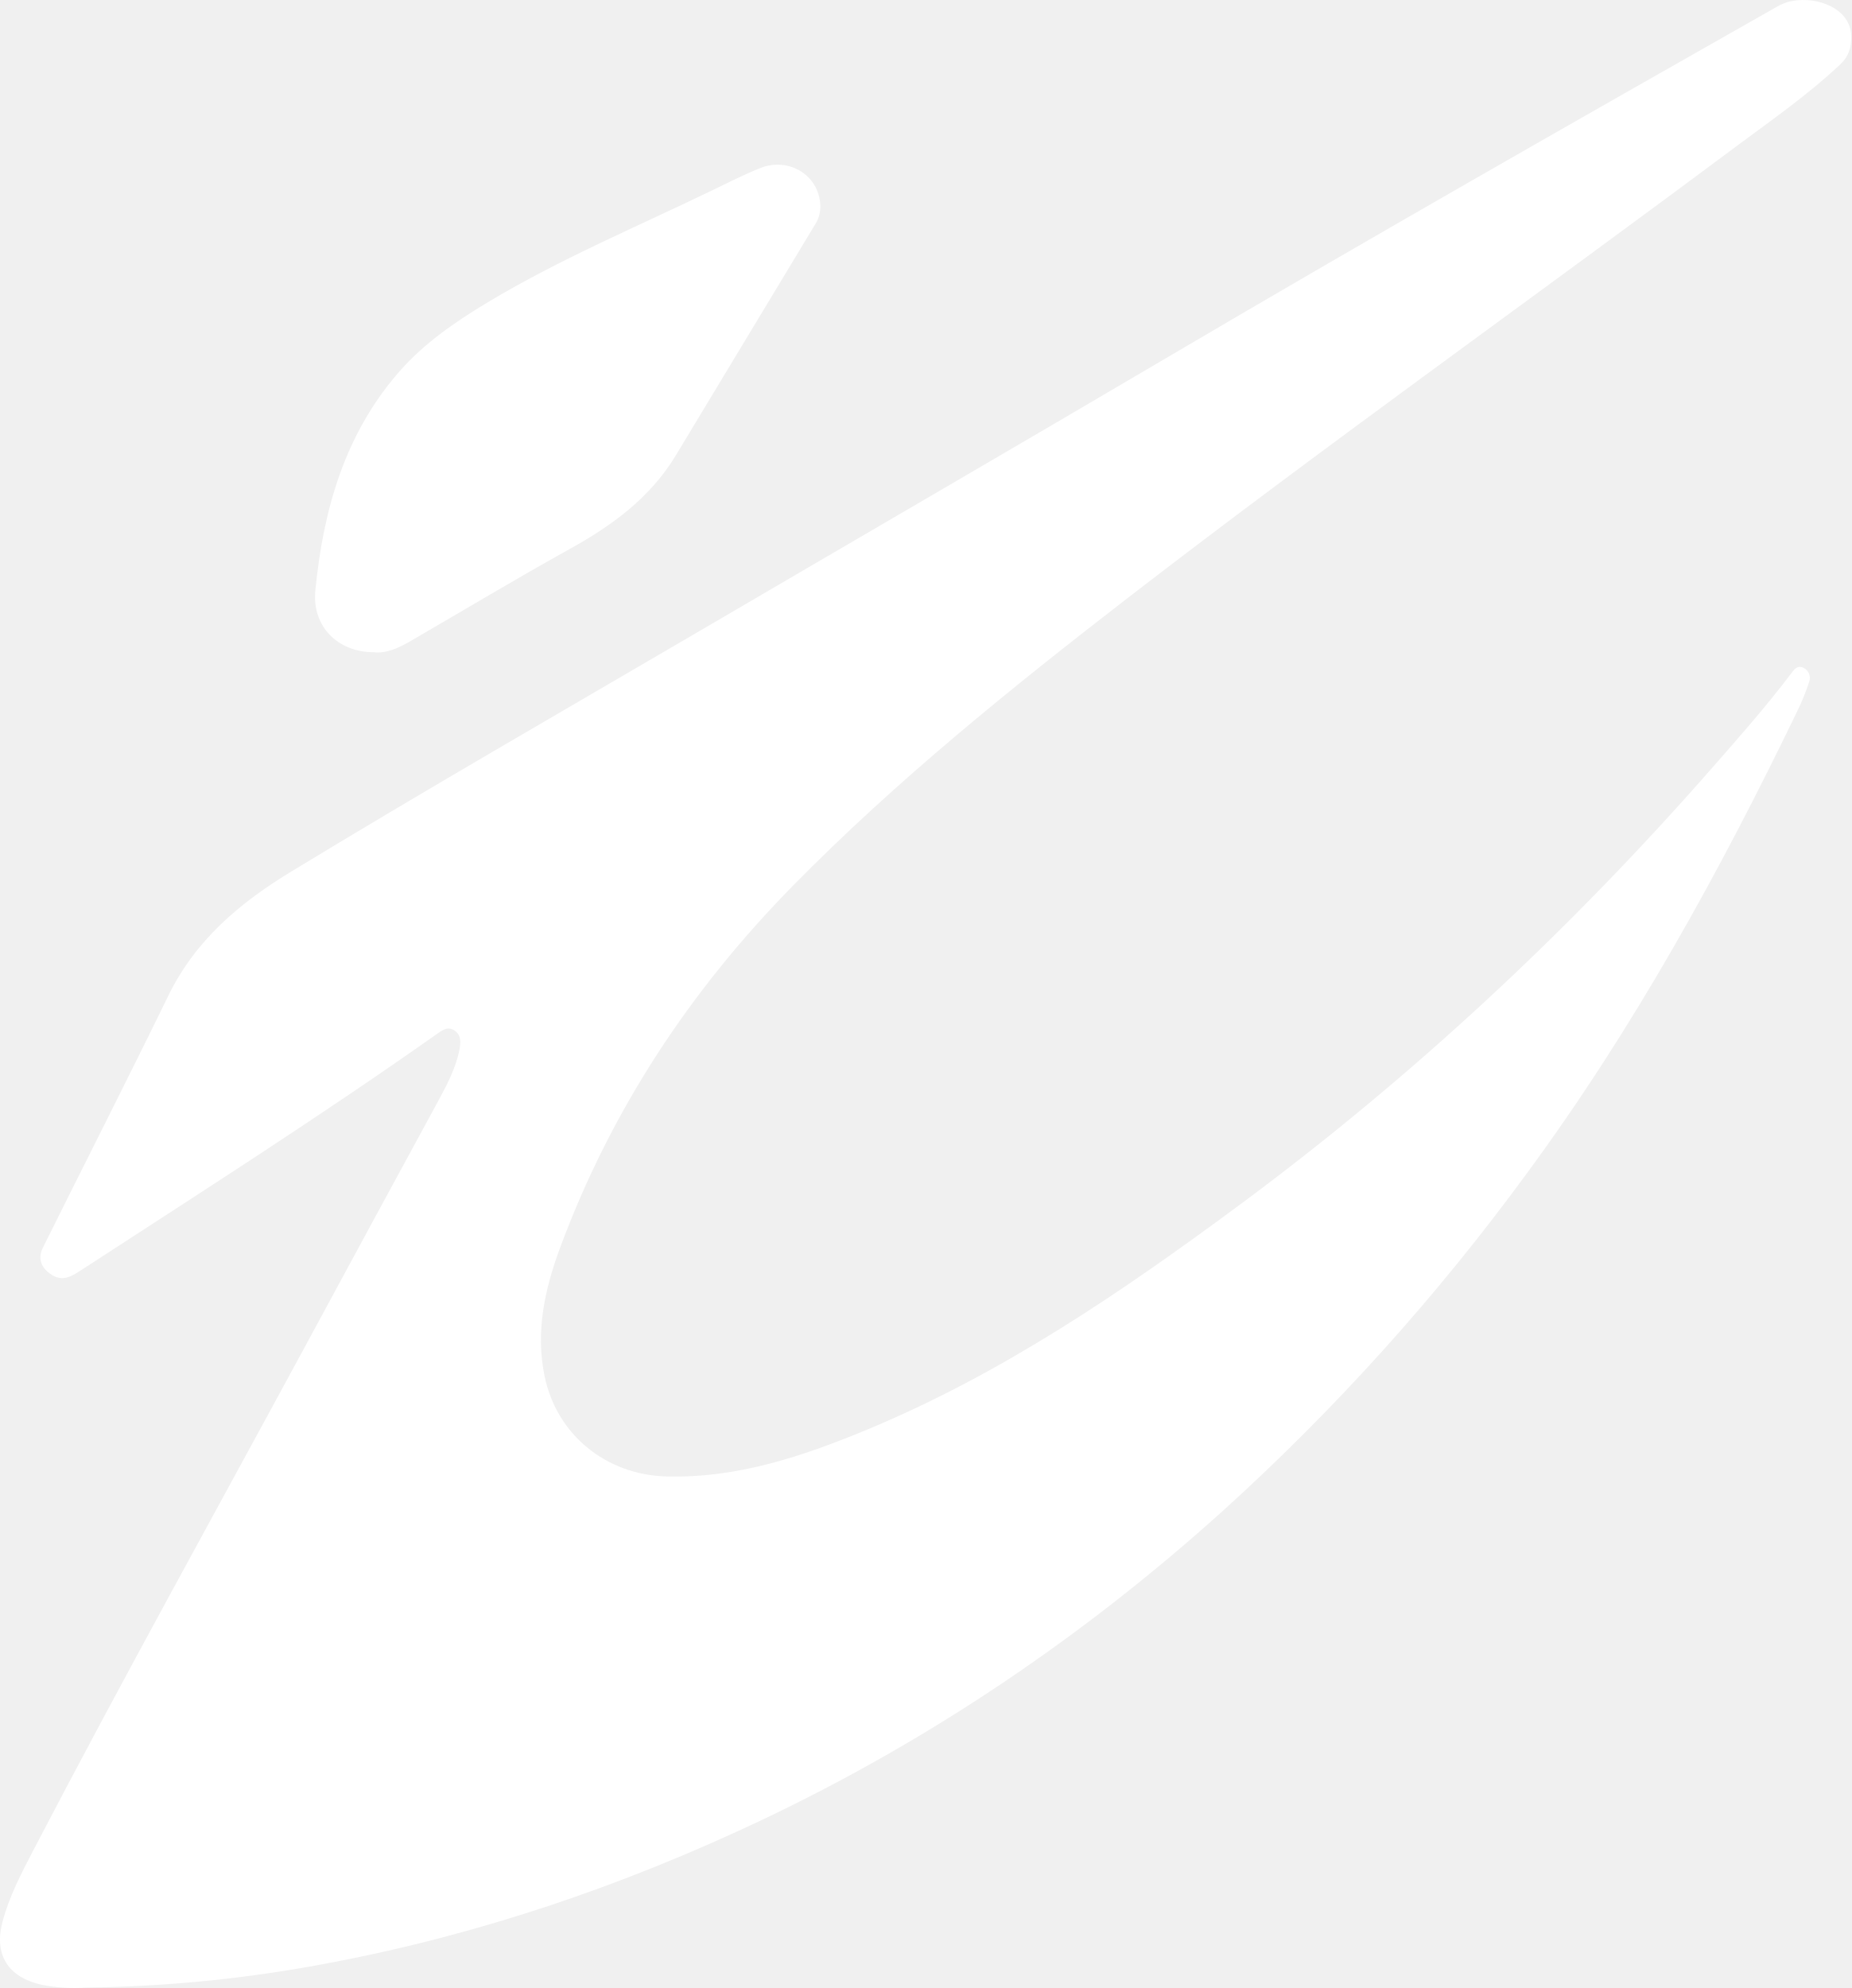
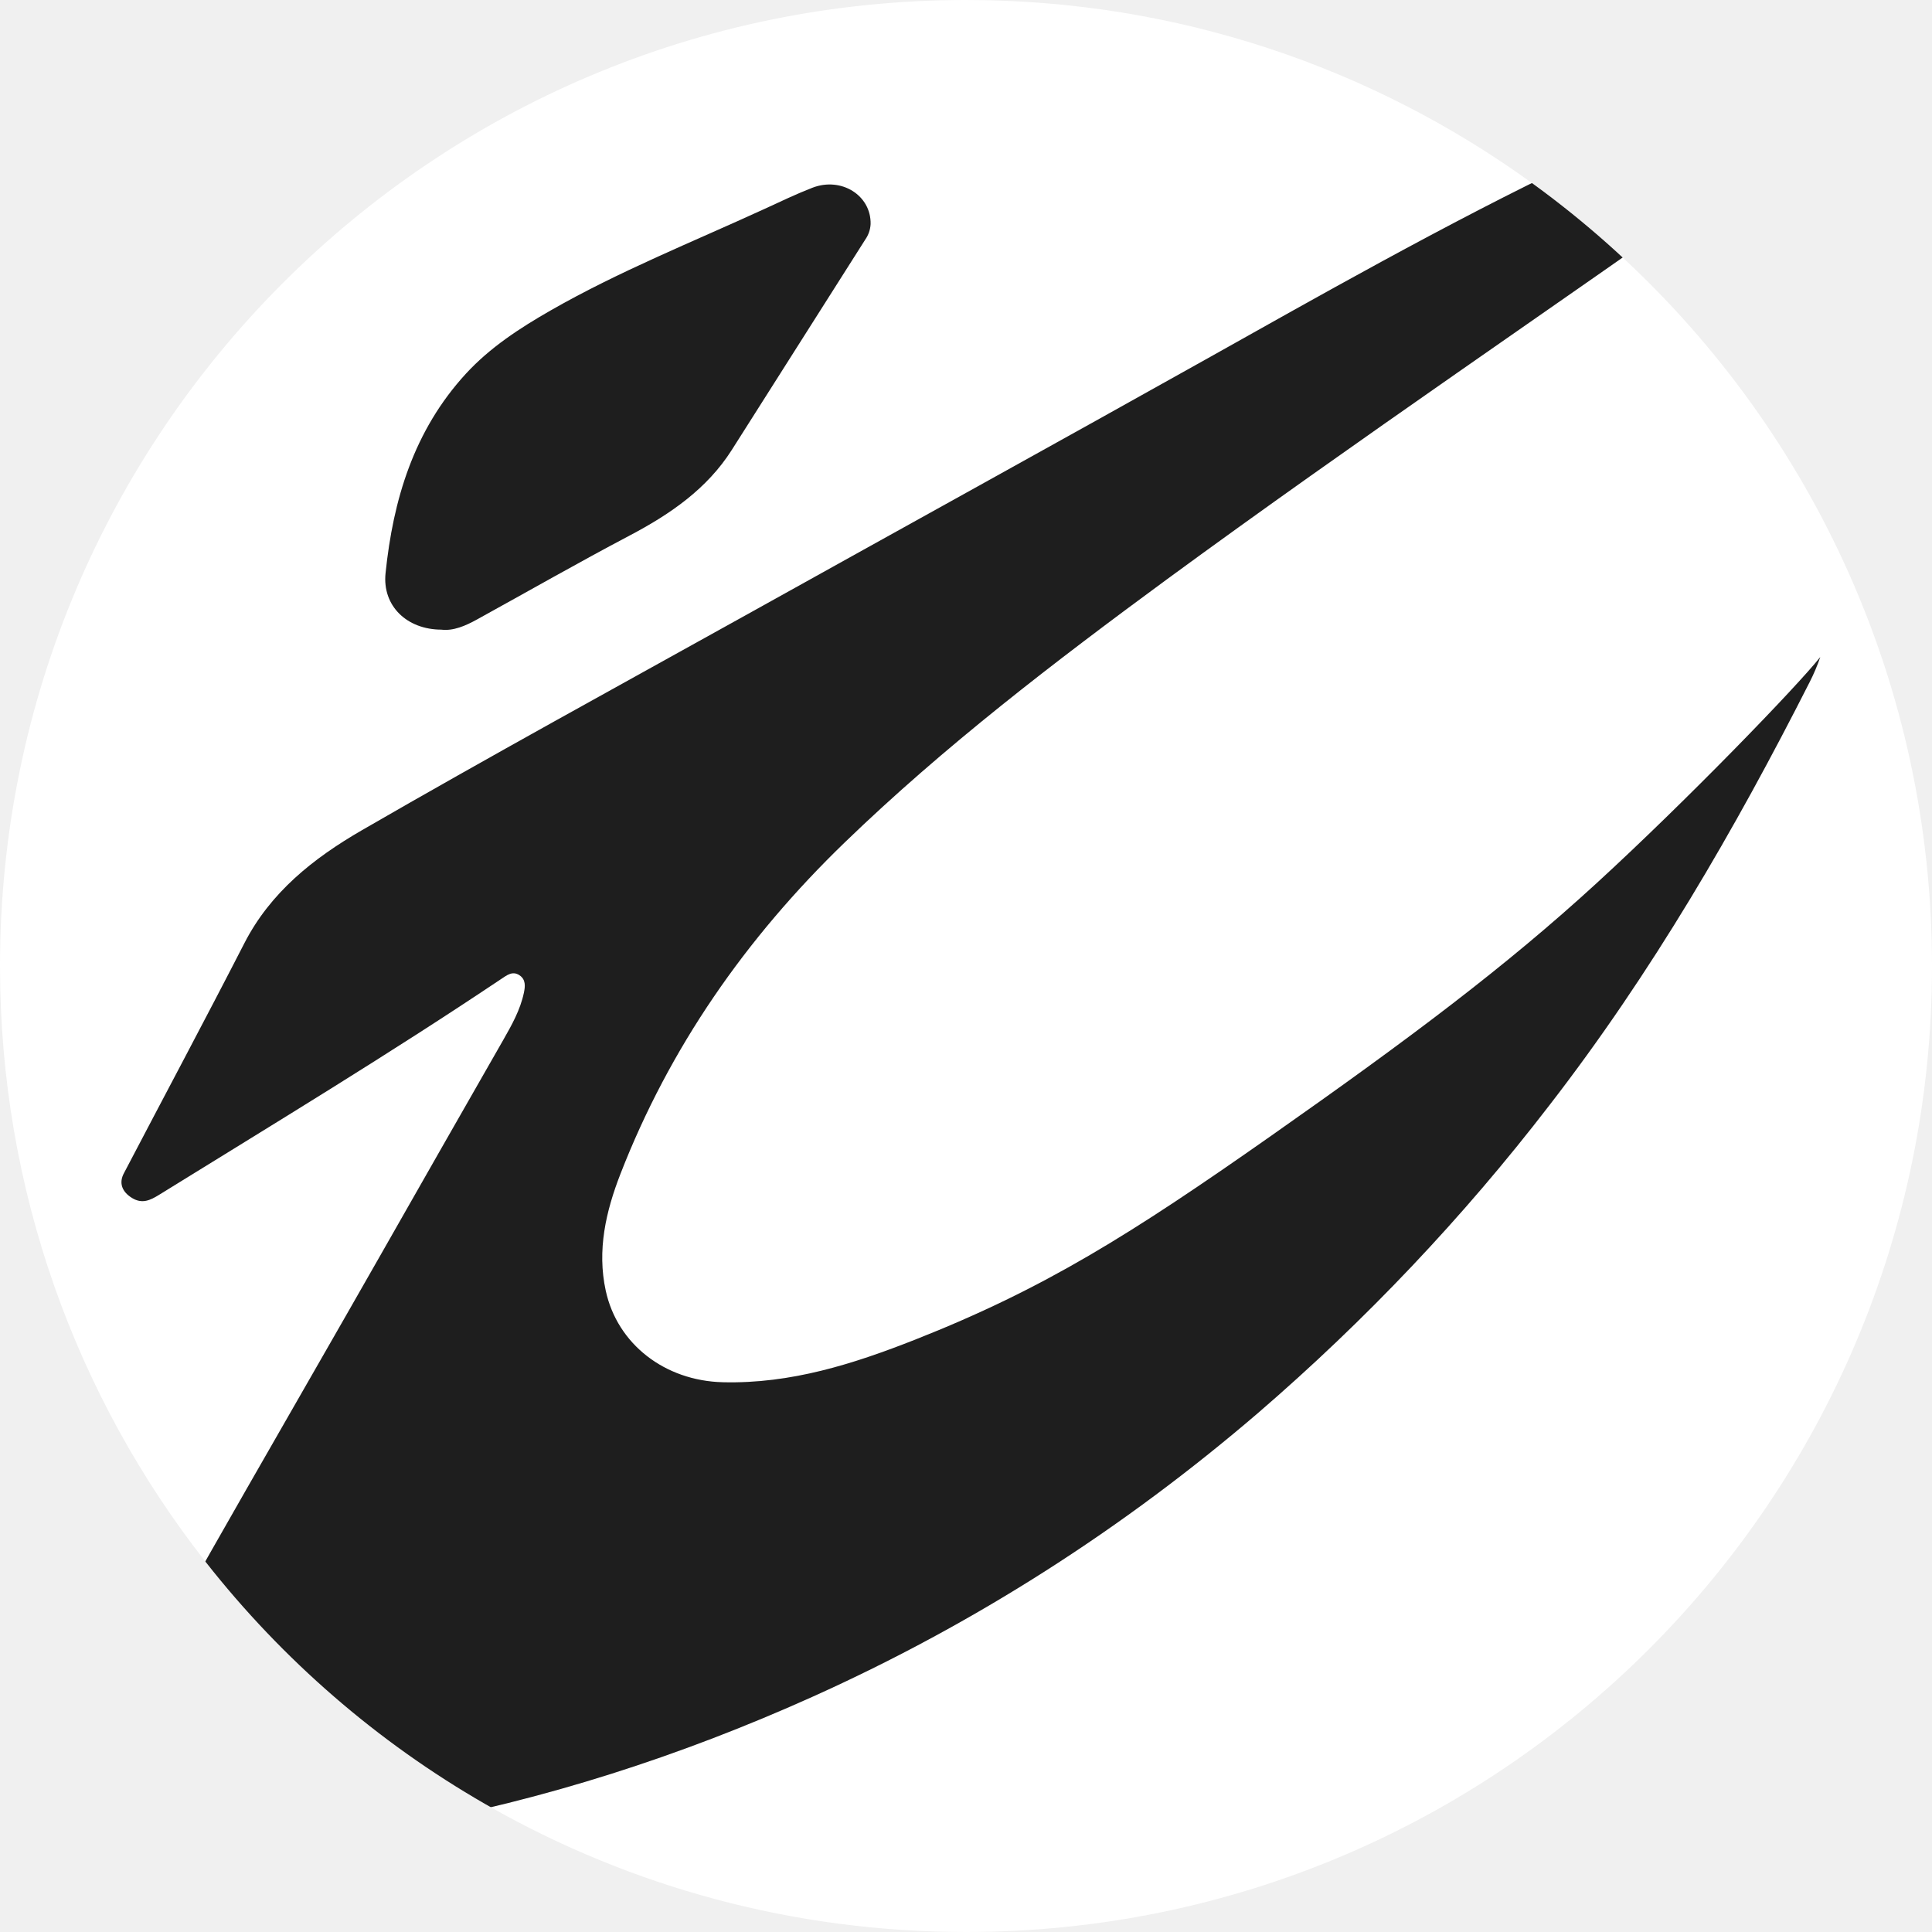
- <svg xmlns="http://www.w3.org/2000/svg" width="1097" height="1178" viewBox="0 0 1097 1178" fill="none">
-   <path d="M51.223 1177.74C42.307 1178.39 33.343 1177.83 24.577 1176.07C4.743 1171.59 -3.734 1158.25 1.529 1138.61C5.459 1123.79 12.52 1110.3 19.531 1096.81C72.489 995.202 128.212 894.998 182.735 794.245C208.271 747.019 233.867 699.826 259.525 652.666C264.804 642.923 270.016 633.145 272.215 622.119C273.047 617.888 273.447 613.491 269.45 610.726C265.187 607.761 261.723 610.726 258.242 613.141C189.247 661.811 117.97 707.166 47.16 753.237C41.697 756.785 36.734 759.316 30.506 755.319C24.278 751.321 22.179 745.558 25.51 739.112C50.257 689.344 75.47 639.775 99.818 589.856C115.838 557.076 142.018 535.04 172.394 516.568C251.181 468.665 331.101 422.71 410.688 376.156C505.713 320.508 601.021 265.209 695.996 209.261C812.903 140.437 930.81 73.279 1048.78 6.354C1052.9 4.085 1056.25 1.675 1061.66 0.641C1077.33 -2.358 1096.59 5.277 1096.94 21.228C1097.1 28.311 1095.46 33.437 1090.45 38.168C1071.2 56.273 1049.55 71.314 1028.47 86.987C908.76 176.314 786.99 262.744 668.651 354.003C599.539 407.453 531.443 462.219 469.991 524.713C408.89 586.841 361.993 657.963 331.767 739.679C322.758 764.047 317.279 789.164 322.675 815.348C329.836 850.193 359.146 873.928 394.901 874.877C436.934 875.993 475.587 862.985 513.59 847.228C593.277 814.182 663.971 766.096 732.916 715.161C836.418 638.725 930.01 551.513 1014.76 454.774C1030.65 436.635 1046.63 418.563 1061.19 399.292C1063.02 396.877 1064.95 393.945 1068.63 395.711C1070.18 396.437 1071.39 397.732 1072.01 399.325C1072.63 400.919 1072.61 402.69 1071.96 404.272C1070.16 409.791 1067.99 415.183 1065.47 420.412C1019.21 516.368 967.947 609.444 904.647 695.423C851.708 767.793 791.558 834.6 725.123 894.815C642.305 969.551 550.744 1031.51 449.891 1079.17C369.155 1117.31 285.021 1145.99 197.091 1162.78C149.016 1172.14 100.196 1177.15 51.223 1177.74Z" fill="white" />
-   <path d="M221.188 386.467C200.055 386.367 184.767 371.11 186.865 349.823C191.528 302.353 204.152 257.364 236.493 220.321C251.264 203.431 269.55 190.872 288.618 179.379C330.918 153.895 376.415 134.824 420.747 113.404C430.456 108.707 440.115 103.827 450.09 99.746C468.059 92.384 486.528 104.743 486.095 123.298C485.924 126.903 484.773 130.393 482.764 133.392C455.297 178.919 427.836 224.446 400.38 269.973C385.258 294.957 362.726 311.414 337.563 325.322C305.921 342.877 274.762 361.615 243.387 379.804C236.176 384.018 228.632 387.433 221.188 386.467Z" fill="white" />
+ <svg xmlns="http://www.w3.org/2000/svg" width="2197" height="2197" fill="none" viewBox="0 0 2197 2197">
+   <g clip-path="url(#a)">
+     <path fill="#fff" d="M1845.24 292.84C2061.59 493.466 2197 780.17 2197 1098.5c0 606.68-491.82 1098.5-1098.5 1098.5-196.409 0-380.778-51.55-540.318-141.85 125.854-30.01 247.43-72.49 365.09-125.34 185.898-83.5 354.668-192.07 507.328-323.03 122.46-105.52 233.33-222.58 330.91-349.4 116.68-150.66 211.17-313.755 296.44-481.9a220 220 0 0 0 11.98-28.281c-26.83 33.77-151.09 162.487-254.31 257.111-103.22 94.62-211.72 176.06-370.65 287.66-158.94 111.59-257.4 173.51-404.28 231.42-70.052 27.61-141.3 50.4-218.779 48.45-65.906-1.66-119.933-43.26-133.133-104.31-9.946-45.89.154-89.9 16.761-132.6 55.715-143.19 142.157-267.82 254.784-376.682C1073.59 848.74 1199.12 752.773 1326.51 659.113c170.66-125.109 345.18-245.04 518.73-366.273M1098.5 0c240.36 0 462.69 77.197 643.54 208.148-131.34 65.144-269.81 143.99-365.13 197.332-175.06 98.039-350.74 194.939-525.898 292.452-146.701 81.576-294.016 162.103-439.243 246.044-55.991 32.368-104.247 70.984-133.778 128.424-44.879 87.47-91.354 174.33-136.97 261.54-6.139 11.29-2.271 21.39 9.209 28.4 11.481 7 20.629 2.57 30.698-3.65 130.523-80.73 261.906-160.21 389.084-245.49 6.415-4.23 12.8-9.43 20.659-4.23 7.367 4.84 6.63 12.55 5.096 19.96-4.052 19.32-13.661 36.46-23.392 53.53-47.294 82.64-94.474 165.33-141.543 248.09-65.531 115.11-132.002 229.82-197.387 345.07C87.195 1589.04 0 1353.95 0 1098.5 0 491.815 491.815 0 1098.5 0M990.007 254.849c.798-32.514-33.244-54.17-66.366-41.27-18.388 7.151-36.192 15.702-54.088 23.933-81.715 37.534-165.58 70.953-243.55 115.608-35.148 20.139-68.853 42.146-96.081 71.741-59.614 64.912-82.883 143.745-91.478 226.927-3.867 37.3 24.313 64.035 63.267 64.21 13.721 1.693 27.627-4.29 40.919-11.674 57.833-31.872 115.267-64.707 173.592-95.47 46.383-24.37 87.915-53.207 115.788-96.987q75.914-119.666 151.858-239.331c3.702-5.254 5.824-11.37 6.139-17.687" />
+     <mask id="b" width="2197" height="2197" x="0" y="0" maskUnits="userSpaceOnUse" style="mask-type:alpha">
+       <rect width="2197" height="2197" fill="#d9d9d9" rx="1098.5" />
+     </mask>
+     <g fill="#1e1e1e" mask="url(#b)">
+       <path d="M139.303 2099.62a191.6 191.6 0 0 0 49.115 2.92c90.271-1.04 180.26-9.81 268.875-26.21 162.079-29.42 317.161-79.68 465.979-146.52 185.898-83.5 354.668-192.07 507.328-323.03 122.46-105.52 233.33-222.58 330.91-349.4 116.68-150.66 211.17-313.755 296.44-481.899a220 220 0 0 0 11.98-28.282c-26.83 33.769-151.09 162.487-254.31 257.111-103.22 94.62-211.72 176.06-370.65 287.66-158.94 111.59-257.4 173.51-404.28 231.42-70.052 27.61-141.3 50.4-218.779 48.45-65.906-1.66-119.933-43.26-133.133-104.31-9.946-45.89.154-89.9 16.761-132.6 55.715-143.19 142.157-267.82 254.784-376.682C1073.6 848.739 1199.12 752.773 1326.51 659.113 1544.64 499.2 1769.1 347.75 1989.75 191.222c38.86-27.465 37.85-27.138 114.25-85.546-75.48-71.757-511.6 179.206-727.09 299.805-175.06 98.038-350.74 194.938-525.898 292.451-146.701 81.577-294.016 162.102-439.243 246.043-55.991 32.368-104.247 70.985-133.777 128.425-44.879 87.47-91.354 174.33-136.97 261.54-6.14 11.29-2.272 21.39 9.209 28.4 11.481 7 20.628 2.57 30.697-3.65 130.523-80.73 261.906-160.21 389.084-245.49 6.415-4.23 12.8-9.43 20.659-4.23 7.367 4.84 6.63 12.55 5.096 19.96-4.052 19.32-13.661 36.46-23.392 53.53-47.293 82.64-94.475 165.33-141.543 248.09-100.502 176.55-203.214 352.13-300.83 530.17l-.5.92c-12.758 23.33-25.533 46.7-32.684 72.34-9.7 34.41 5.925 57.79 42.485 65.64M501.711 715.999c-38.954-.176-67.134-26.911-63.266-64.211 8.595-83.182 31.863-162.015 91.476-226.927 27.229-29.595 60.934-51.602 96.082-71.74 77.97-44.656 161.834-78.075 243.549-115.609 17.897-8.231 35.701-16.782 54.089-23.933 33.122-12.901 67.164 8.756 66.366 41.27-.314 6.317-2.437 12.433-6.139 17.687A1510288 1510288 0 0 0 832.01 511.867c-27.873 43.78-69.406 72.616-115.789 96.987-58.324 30.763-115.758 63.598-173.591 95.47-13.292 7.384-27.198 13.367-40.919 11.675" />
+     </g>
+   </g>
+   <defs>
+     <clipPath id="a">
+       <path fill="#fff" d="M0 0h2197v2197H0z" />
+     </clipPath>
+   </defs>
</svg>
